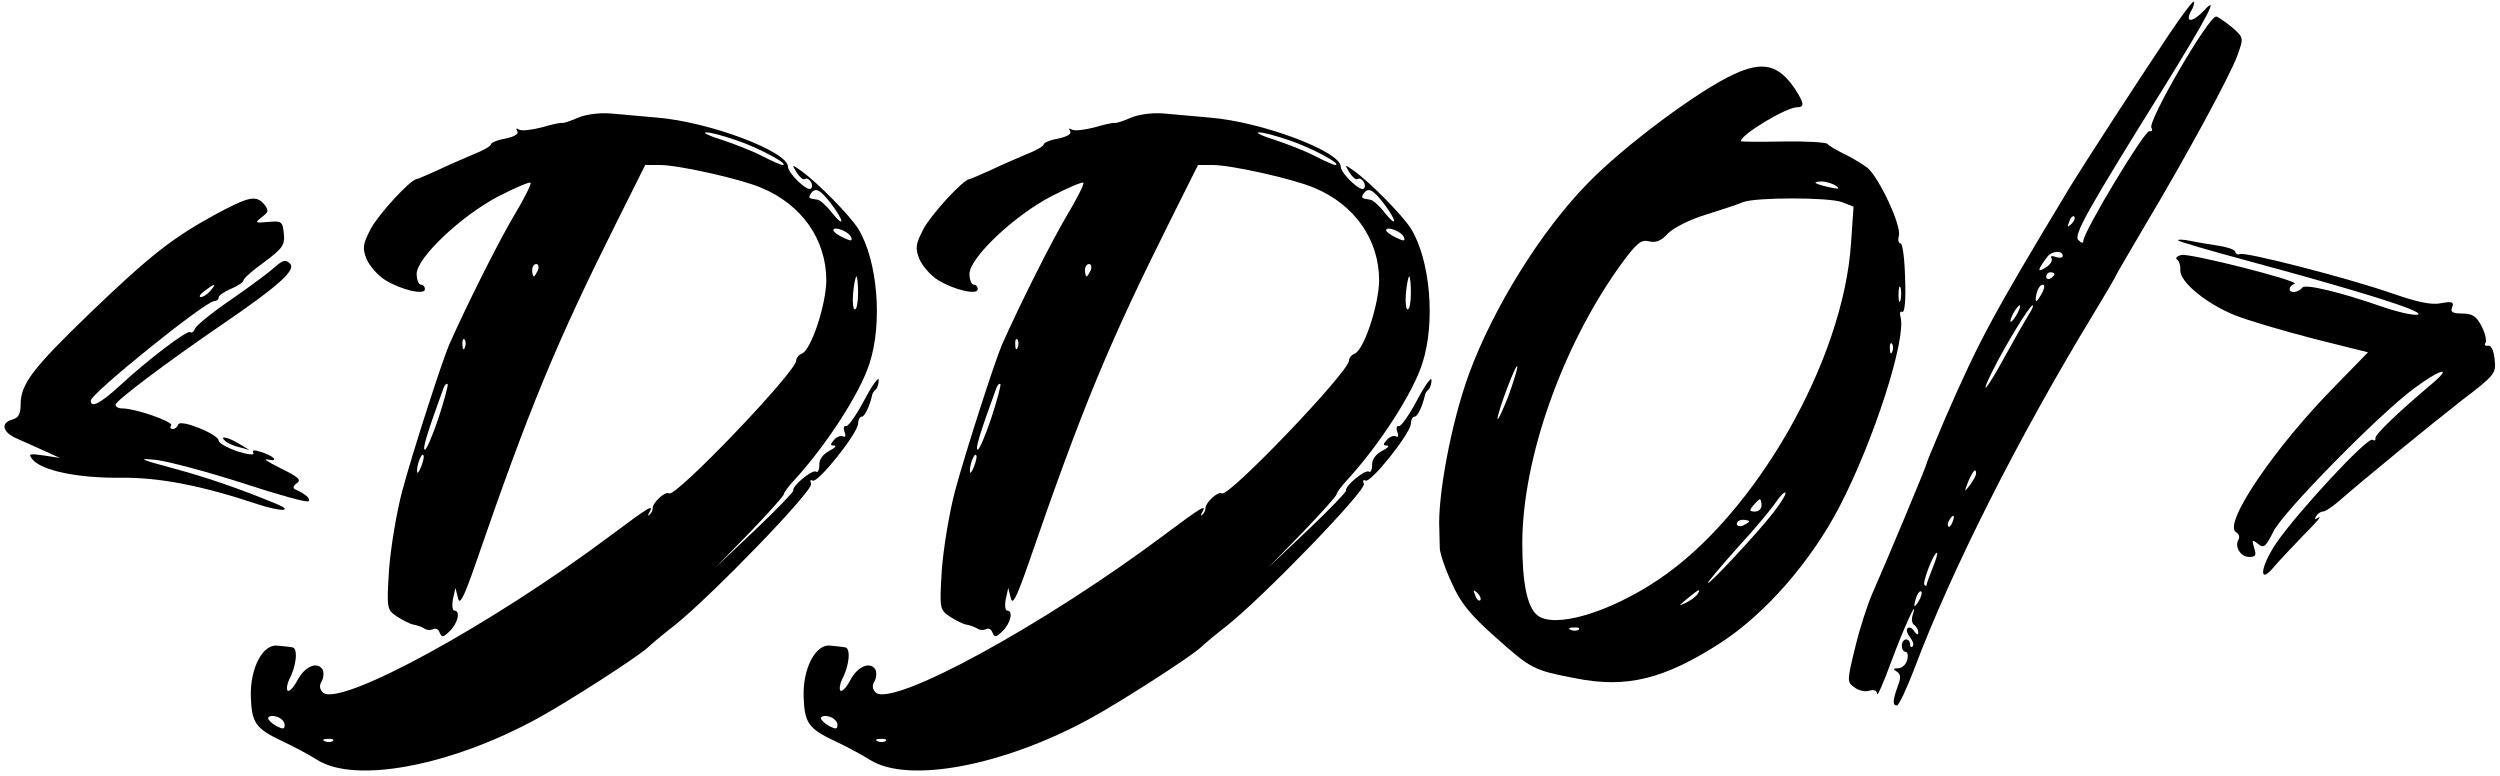
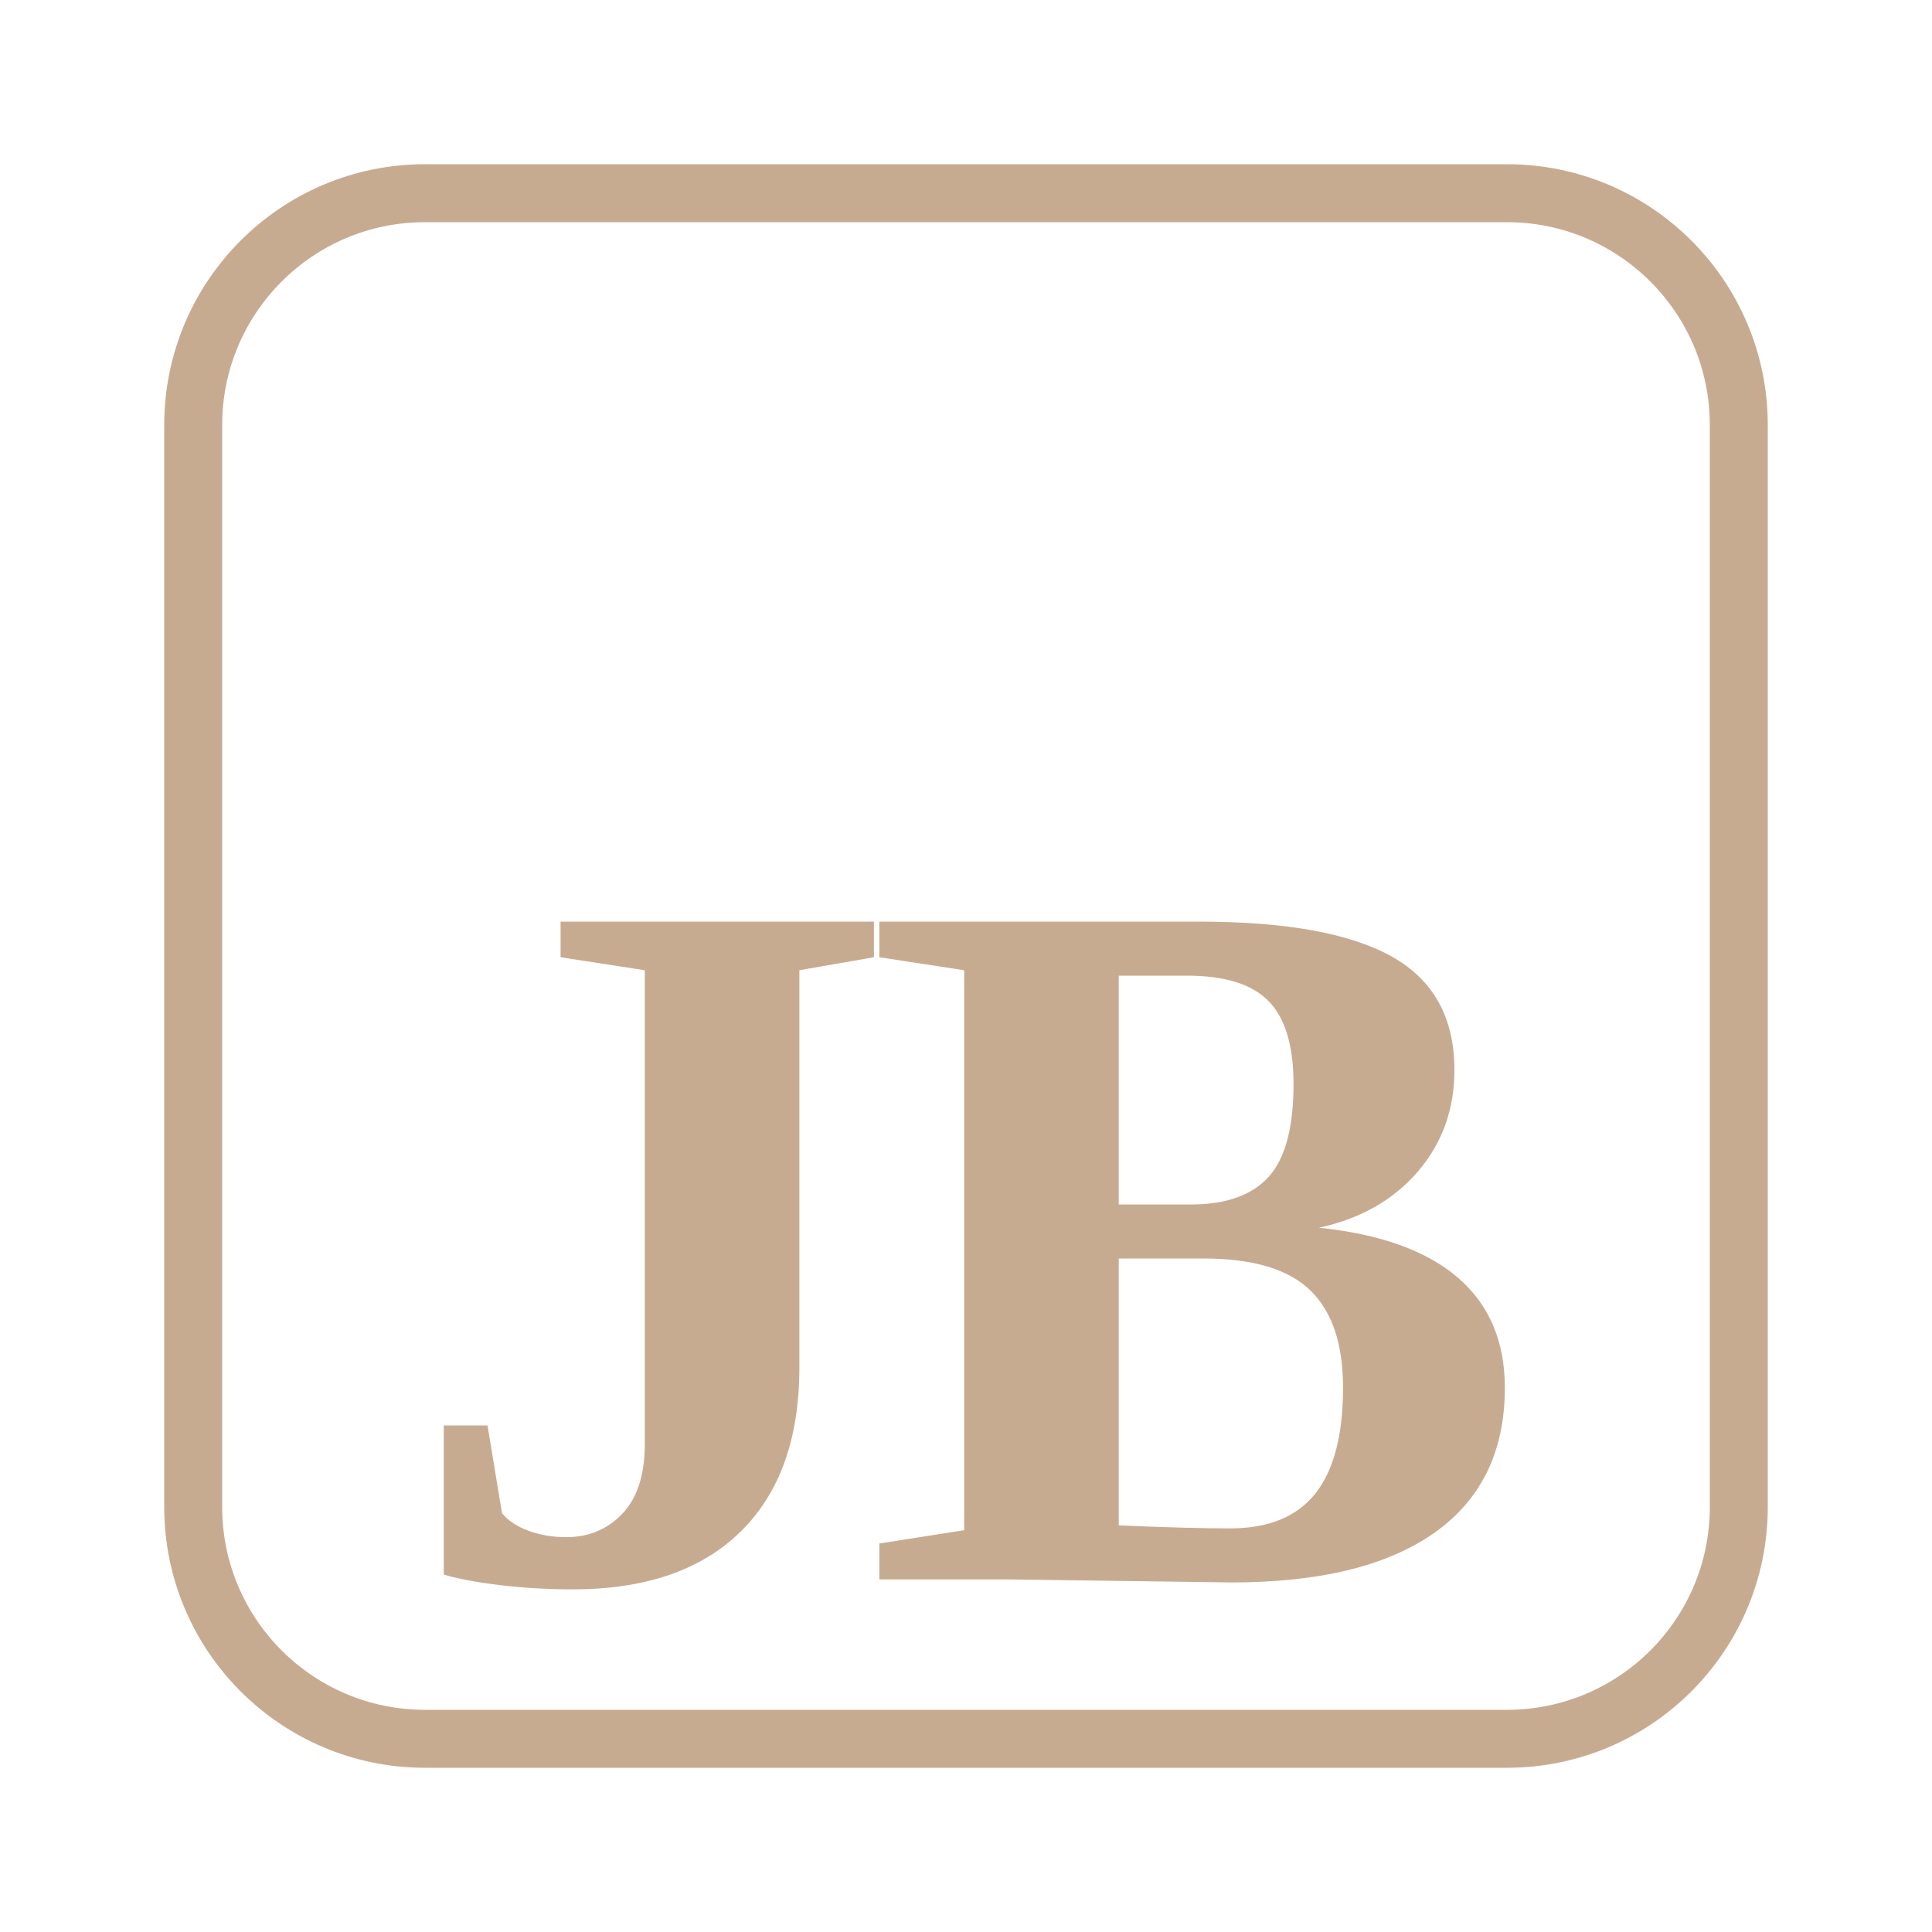
- <svg xmlns="http://www.w3.org/2000/svg" version="1.0" width="606pt" height="188pt" viewBox="0 0 606 188" preserveAspectRatio="xMidYMid meet">
-   <g transform="translate(0,188) scale(0.1,-0.1)" fill="#000000" stroke="none">
-     <path d="M5258 1797 c-75 -112 -206 -314 -242 -373 -185 -307 -217 -366 -300 -556 -25 -59 -46 -109 -46 -112 0 -5 -101 -246 -132 -316 -11 -25 -30 -83 -41 -129 -20 -82 -20 -84 -2 -97 10 -8 27 -12 37 -8 11 3 18 0 18 -8 1 -7 16 28 34 77 29 79 68 165 52 113 -3 -10 -1 -20 4 -23 6 -4 10 -12 10 -18 0 -7 -4 -6 -10 3 -5 8 -12 11 -16 7 -4 -3 -1 -13 6 -22 7 -9 10 -18 6 -22 -3 -3 -6 -1 -6 5 0 7 -4 12 -10 12 -5 0 -10 -7 -10 -15 0 -8 4 -15 9 -15 5 0 7 -9 4 -20 -3 -11 -13 -20 -22 -20 -12 0 -13 -2 -3 -8 10 -7 10 -15 2 -36 -12 -33 -13 -46 -2 -46 5 0 23 39 42 88 91 242 254 564 434 860 31 51 56 94 56 96 0 1 31 54 68 117 101 169 209 368 226 416 15 42 15 42 -15 68 -17 14 -34 25 -37 25 -19 0 -167 -255 -157 -270 4 -6 1 -9 -5 -8 -11 3 -160 -244 -160 -266 0 -6 -4 -6 -12 2 -12 12 19 68 209 373 105 170 133 224 96 184 -27 -29 -47 -31 -33 -4 7 11 10 23 8 25 -3 2 -29 -33 -60 -79z m-237 -460 c-10 -9 -11 -8 -5 6 3 10 9 15 12 12 3 -3 0 -11 -7 -18z m-21 -77 c0 -5 -7 -6 -17 -3 -9 4 -14 2 -10 -3 3 -6 -3 -16 -15 -23 -21 -13 -19 -5 5 27 11 14 37 16 37 2z m-20 -44 c0 -3 -4 -8 -10 -11 -5 -3 -10 -1 -10 4 0 6 5 11 10 11 6 0 10 -2 10 -4z m-30 -46 c-6 -11 -12 -20 -14 -20 -2 0 -2 9 1 20 3 11 9 20 15 20 5 0 4 -9 -2 -20z m-60 -50 c-6 -11 -13 -20 -16 -20 -2 0 0 9 6 20 6 11 13 20 16 20 2 0 0 -9 -6 -20z m28 -2 c-8 -13 -34 -58 -57 -100 -45 -83 -66 -107 -30 -35 30 60 89 157 96 157 3 0 -1 -10 -9 -22z m-128 -386 c0 -5 -7 -17 -15 -28 -14 -18 -14 -17 -4 9 12 27 19 34 19 19z m-57 -117 c-3 -9 -8 -14 -10 -11 -3 3 -2 9 2 15 9 16 15 13 8 -4z m-48 -111 c-8 -20 -15 -39 -15 -42 0 -3 -2 -3 -5 0 -6 5 22 78 30 78 3 0 -2 -16 -10 -36z m-34 -81 c-12 -20 -14 -14 -5 12 4 9 9 14 11 11 3 -2 0 -13 -6 -23z" />
-     <path d="M4203 1700 c-84 -38 -267 -174 -354 -264 -114 -116 -230 -304 -288 -462 -43 -117 -77 -299 -72 -379 0 -11 1 -30 1 -43 0 -12 13 -51 29 -85 21 -48 45 -77 102 -128 91 -81 94 -83 197 -103 124 -25 215 -3 353 86 108 70 220 198 289 332 82 158 161 403 147 457 -3 10 -1 16 4 13 6 -3 9 29 7 80 -1 47 -6 86 -11 86 -5 0 -7 9 -4 19 6 25 -48 140 -76 164 -12 9 -38 25 -57 34 -19 9 -37 20 -40 24 -3 4 -51 7 -108 6 -56 -1 -102 -1 -102 1 0 16 110 82 136 82 19 0 17 10 -4 43 -40 60 -78 70 -149 37z m247 -270 c11 -8 7 -9 -15 -4 -37 8 -45 14 -19 14 10 0 26 -5 34 -10z m15 -40 l28 -11 -6 -87 c-18 -285 -232 -660 -467 -817 -119 -80 -253 -120 -294 -86 -24 20 -36 77 -36 176 1 204 96 474 237 671 40 55 51 64 70 59 17 -4 30 1 46 19 14 14 53 34 93 46 38 12 78 25 89 30 31 12 208 12 240 0z m142 -237 c-3 -10 -5 -4 -5 12 0 17 2 24 5 18 2 -7 2 -21 0 -30z m-20 -125 c-3 -8 -6 -5 -6 6 -1 11 2 17 5 13 3 -3 4 -12 1 -19z m-931 -109 c-14 -35 -25 -59 -26 -54 0 16 45 136 48 127 1 -5 -9 -37 -22 -73z m643 -281 c-37 -48 -159 -179 -159 -171 0 3 33 42 73 87 41 44 82 94 92 109 10 15 20 25 23 23 2 -3 -10 -24 -29 -48z m-29 17 c0 -8 -7 -15 -16 -15 -14 0 -14 3 -4 15 7 8 14 15 16 15 2 0 4 -7 4 -15z m-30 -39 c0 -2 -7 -6 -15 -10 -8 -3 -15 -1 -15 4 0 6 7 10 15 10 8 0 15 -2 15 -4z m-652 -191 c-3 -3 -9 2 -12 12 -6 14 -5 15 5 6 7 -7 10 -15 7 -18z m527 15 c-3 -5 -16 -15 -28 -21 -19 -9 -19 -8 3 10 28 23 34 26 25 11z m-288 -86 c-3 -3 -12 -4 -19 -1 -8 3 -5 6 6 6 11 1 17 -2 13 -5z" />
-     <path d="M1402 1595 c-18 -8 -36 -14 -40 -13 -4 1 -26 -4 -50 -11 -23 -6 -48 -9 -54 -5 -7 4 -8 3 -4 -4 4 -7 -7 -13 -29 -18 -19 -3 -35 -10 -35 -14 0 -4 -19 -15 -42 -24 -24 -10 -63 -27 -88 -39 -25 -11 -47 -21 -50 -21 -16 -2 -91 -84 -111 -120 -20 -39 -21 -47 -10 -75 8 -17 27 -39 45 -50 39 -24 96 -37 96 -22 0 6 -4 11 -10 11 -5 0 -10 12 -10 26 0 39 108 141 198 188 41 21 76 36 78 33 3 -2 -16 -40 -42 -83 -38 -65 -109 -206 -155 -309 -17 -39 -89 -262 -114 -355 -14 -53 -28 -138 -32 -191 -6 -96 -5 -97 20 -114 14 -9 32 -18 39 -19 7 -1 19 -5 26 -9 6 -5 17 -5 22 -2 6 3 13 0 16 -9 5 -12 9 -11 25 5 19 19 26 49 10 49 -4 0 -6 12 -3 28 l6 27 6 -24 c4 -19 13 -3 42 80 132 383 196 537 346 837 l66 132 36 0 c45 0 196 -34 245 -55 99 -41 158 -126 158 -225 -1 -61 -37 -168 -59 -177 -8 -3 -14 -11 -14 -17 0 -27 -292 -332 -308 -322 -10 6 -41 -23 -40 -37 0 -5 -4 -12 -8 -15 -4 -4 -4 -1 0 6 12 21 0 14 -91 -54 -291 -218 -657 -418 -700 -383 -8 8 -10 17 -3 28 5 9 5 22 2 28 -13 21 -44 7 -61 -26 -9 -17 -20 -29 -24 -25 -3 4 -1 16 4 27 18 33 22 77 7 78 -7 1 -23 3 -36 4 -35 4 -66 -55 -64 -123 2 -64 11 -78 77 -109 28 -13 65 -33 84 -45 92 -58 322 -15 533 100 75 41 243 149 269 173 8 8 37 32 64 53 89 71 337 327 331 343 -3 8 -2 11 4 8 12 -7 109 114 110 138 0 9 4 17 9 17 7 0 19 25 25 52 0 3 4 10 9 14 4 4 7 14 7 23 0 9 -16 -13 -35 -49 -19 -36 -39 -64 -44 -63 -6 2 -7 -5 -4 -14 4 -9 2 -14 -3 -11 -5 3 -15 0 -22 -8 -10 -11 -10 -14 0 -14 7 0 2 -6 -12 -13 -15 -8 -25 -21 -24 -35 0 -11 -4 -19 -8 -15 -10 5 -59 -36 -55 -46 1 -3 -40 -46 -93 -96 l-95 -90 83 85 c45 47 82 88 82 92 0 4 12 20 26 35 78 85 160 212 182 283 32 99 19 250 -28 326 -21 33 -99 112 -138 140 -23 16 -23 16 -11 -4 7 -11 16 -19 20 -16 10 6 23 -15 15 -23 -8 -9 -56 37 -56 53 0 37 -192 109 -318 119 -37 3 -87 8 -112 10 -26 2 -59 -2 -78 -10z m383 -55 c54 -18 130 -59 112 -60 -4 0 -27 10 -50 22 -23 12 -67 29 -97 39 -30 9 -48 18 -39 18 9 1 42 -8 74 -19z m229 -153 c33 -43 34 -62 2 -22 -13 17 -29 31 -35 31 -21 3 -22 4 -16 14 11 17 23 11 49 -23z m49 -82 c4 -10 0 -10 -19 -1 -13 6 -24 14 -24 18 0 11 38 -3 43 -17z m-759 -80 c-4 -8 -8 -15 -10 -15 -2 0 -4 7 -4 15 0 8 4 15 10 15 5 0 7 -7 4 -15z m776 -55 c0 -22 -3 -40 -8 -40 -4 0 -6 18 -4 40 2 22 6 40 8 40 2 0 4 -18 4 -40z m-953 -132 c-3 -8 -6 -5 -6 6 -1 11 2 17 5 13 3 -3 4 -12 1 -19z m-64 -171 c-14 -42 -29 -77 -33 -77 -7 0 5 39 45 149 3 8 7 12 10 10 2 -2 -8 -39 -22 -82z m-42 -118 c-5 -13 -10 -19 -10 -12 -1 15 10 45 15 40 3 -2 0 -15 -5 -28z m-331 -626 c0 -11 -4 -11 -20 -3 -11 6 -20 15 -20 19 0 5 9 7 20 4 11 -3 20 -12 20 -20z m117 -39 c-3 -3 -12 -4 -19 -1 -8 3 -5 6 6 6 11 1 17 -2 13 -5z" />
-     <path d="M2742 1595 c-18 -8 -36 -14 -40 -13 -4 1 -26 -4 -50 -11 -23 -6 -48 -9 -54 -5 -7 4 -8 3 -4 -4 4 -7 -7 -13 -29 -18 -19 -3 -35 -10 -35 -14 0 -4 -19 -15 -42 -24 -24 -10 -63 -27 -88 -39 -25 -11 -47 -21 -50 -21 -16 -2 -91 -84 -111 -120 -20 -39 -21 -47 -10 -75 8 -17 27 -39 45 -50 39 -24 96 -37 96 -22 0 6 -4 11 -10 11 -5 0 -10 12 -10 26 0 39 108 141 198 188 41 21 76 36 78 33 3 -2 -16 -40 -42 -83 -38 -65 -109 -206 -155 -309 -17 -39 -89 -262 -114 -355 -14 -53 -28 -138 -32 -191 -6 -96 -5 -97 20 -114 14 -9 32 -18 39 -19 7 -1 19 -5 26 -9 6 -5 17 -5 22 -2 6 3 13 0 16 -9 5 -12 9 -11 25 5 19 19 26 49 10 49 -4 0 -6 12 -3 28 l6 27 6 -24 c4 -19 13 -3 42 80 132 383 196 537 346 837 l66 132 36 0 c45 0 196 -34 245 -55 99 -41 158 -126 158 -225 -1 -61 -37 -168 -59 -177 -8 -3 -14 -11 -14 -17 0 -27 -292 -332 -308 -322 -10 6 -41 -23 -40 -37 0 -5 -4 -12 -8 -15 -4 -4 -4 -1 0 6 12 21 0 14 -91 -54 -291 -218 -657 -418 -700 -383 -8 8 -10 17 -3 28 5 9 5 22 2 28 -13 21 -44 7 -61 -26 -9 -17 -20 -29 -24 -25 -3 4 -1 16 4 27 18 33 22 77 7 78 -7 1 -23 3 -36 4 -35 4 -66 -55 -64 -123 2 -64 11 -78 77 -109 28 -13 65 -33 84 -45 92 -58 322 -15 533 100 75 41 243 149 269 173 8 8 37 32 64 53 89 71 337 327 331 343 -3 8 -2 11 4 8 12 -7 109 114 110 138 0 9 4 17 9 17 7 0 19 25 25 52 0 3 4 10 9 14 4 4 7 14 7 23 0 9 -16 -13 -35 -49 -19 -36 -39 -64 -44 -63 -6 2 -7 -5 -4 -14 4 -9 2 -14 -3 -11 -5 3 -15 0 -22 -8 -10 -11 -10 -14 0 -14 7 0 2 -6 -12 -13 -15 -8 -25 -21 -24 -35 0 -11 -4 -19 -8 -15 -10 5 -59 -36 -55 -46 1 -3 -40 -46 -93 -96 l-95 -90 83 85 c45 47 82 88 82 92 0 4 12 20 26 35 78 85 160 212 182 283 32 99 19 250 -28 326 -21 33 -99 112 -138 140 -23 16 -23 16 -11 -4 7 -11 16 -19 20 -16 10 6 23 -15 15 -23 -8 -9 -56 37 -56 53 0 37 -192 109 -318 119 -37 3 -87 8 -112 10 -26 2 -59 -2 -78 -10z m383 -55 c54 -18 130 -59 112 -60 -4 0 -27 10 -50 22 -23 12 -67 29 -97 39 -30 9 -48 18 -39 18 9 1 42 -8 74 -19z m229 -153 c33 -43 34 -62 2 -22 -13 17 -29 31 -35 31 -21 3 -22 4 -16 14 11 17 23 11 49 -23z m49 -82 c4 -10 0 -10 -19 -1 -13 6 -24 14 -24 18 0 11 38 -3 43 -17z m-759 -80 c-4 -8 -8 -15 -10 -15 -2 0 -4 7 -4 15 0 8 4 15 10 15 5 0 7 -7 4 -15z m776 -55 c0 -22 -3 -40 -8 -40 -4 0 -6 18 -4 40 2 22 6 40 8 40 2 0 4 -18 4 -40z m-953 -132 c-3 -8 -6 -5 -6 6 -1 11 2 17 5 13 3 -3 4 -12 1 -19z m-64 -171 c-14 -42 -29 -77 -33 -77 -7 0 5 39 45 149 3 8 7 12 10 10 2 -2 -8 -39 -22 -82z m-42 -118 c-5 -13 -10 -19 -10 -12 -1 15 10 45 15 40 3 -2 0 -15 -5 -28z m-331 -626 c0 -11 -4 -11 -20 -3 -11 6 -20 15 -20 19 0 5 9 7 20 4 11 -3 20 -12 20 -20z m117 -39 c-3 -3 -12 -4 -19 -1 -8 3 -5 6 6 6 11 1 17 -2 13 -5z" />
-     <path d="M520 1359 c-102 -56 -154 -96 -302 -238 -138 -133 -168 -172 -168 -221 0 -23 -5 -33 -20 -37 -30 -8 -24 -32 13 -47 17 -8 48 -21 67 -30 l35 -16 -39 6 c-36 5 -38 4 -27 -10 23 -27 110 -45 211 -44 96 1 195 -18 334 -64 57 -19 91 -18 45 1 -90 37 -168 64 -250 86 -82 22 -87 25 -39 20 30 -4 124 -29 208 -56 85 -28 157 -48 160 -44 6 6 -8 18 -33 29 -6 3 -4 9 5 15 11 8 3 15 -40 36 -30 15 -44 24 -31 21 29 -6 15 9 -18 19 -15 5 -21 4 -17 -3 4 -6 -13 -4 -39 4 -25 9 -45 20 -45 26 0 15 -93 53 -98 39 -2 -6 -8 -11 -13 -11 -6 0 -8 4 -4 9 5 9 -87 41 -119 41 -9 0 -16 4 -16 9 0 9 120 100 265 199 133 91 173 128 158 143 -10 10 -17 9 -35 -7 -13 -12 -60 -47 -106 -79 -46 -31 -86 -64 -89 -71 -3 -8 -8 -12 -12 -9 -8 5 -104 -68 -173 -132 -45 -41 -68 -53 -68 -34 0 17 278 241 299 241 6 0 11 4 11 9 0 5 14 14 30 21 17 7 30 16 30 20 0 5 23 25 51 45 44 33 50 41 47 69 -3 29 -5 31 -38 28 -32 -3 -33 -2 -15 12 16 12 17 16 6 30 -20 24 -38 20 -121 -25z m-10 -184 c-7 -8 -17 -15 -23 -15 -6 0 -2 7 9 15 25 19 30 19 14 0z" />
-     <path d="M5280 1297 c3 -3 82 -26 175 -51 273 -74 416 -119 407 -128 -4 -4 -42 3 -83 17 -109 38 -191 57 -198 48 -9 -12 -31 -15 -31 -4 0 5 5 11 12 13 17 6 -255 75 -275 70 -10 -3 -15 -8 -10 -11 5 -3 9 -15 8 -27 0 -28 63 -80 132 -108 32 -13 118 -38 191 -57 l132 -33 -79 -81 c-148 -150 -273 -335 -241 -355 7 -4 10 -12 6 -18 -10 -17 5 -42 26 -42 16 0 18 4 12 22 -6 20 -5 21 9 10 14 -12 19 -8 38 30 24 48 254 282 340 346 66 49 97 56 42 10 -84 -71 -138 -123 -135 -131 1 -5 -2 -6 -7 -3 -12 8 -183 -177 -233 -250 -40 -59 -44 -105 -5 -57 12 14 45 49 72 77 28 28 44 46 36 42 -10 -6 -12 -5 -7 2 4 7 11 12 17 12 5 0 22 11 37 24 63 55 223 186 300 246 80 61 83 65 79 99 -2 22 -9 35 -16 33 -7 -1 -10 2 -6 7 3 6 -1 24 -10 41 -12 23 -22 30 -46 30 -24 0 -30 4 -25 15 5 13 0 15 -27 10 -23 -5 -59 3 -122 25 -104 36 -355 101 -366 94 -4 -2 -9 0 -11 6 -1 5 -19 11 -38 14 -19 3 -51 8 -70 12 -19 4 -33 4 -30 1z" />
-     <path d="M546 811 c5 -5 20 -12 34 -15 l25 -7 -25 15 c-28 17 -50 21 -34 7z" />
-   </g>
+ <svg xmlns="http://www.w3.org/2000/svg" version="1.2" viewBox="0 0 100 100" width="100" height="100">
+   <style>
+     .gold-text {
+       font-family: 'Times New Roman', Georgia, serif;
+       font-size: 52px;
+       font-weight: 700;
+       fill: #c7ab91;
+       letter-spacing: -2px;
+     }
+     .gold-box {
+       stroke: #c7ab91;
+       stroke-width: 3;
+       fill: none;
+     }
+   </style>
+   <rect x="10" y="10" width="80" height="80" rx="12" class="gold-box" />
+   <text x="50%" y="67%" dominant-baseline="middle" text-anchor="middle" class="gold-text">JB</text>
</svg>
